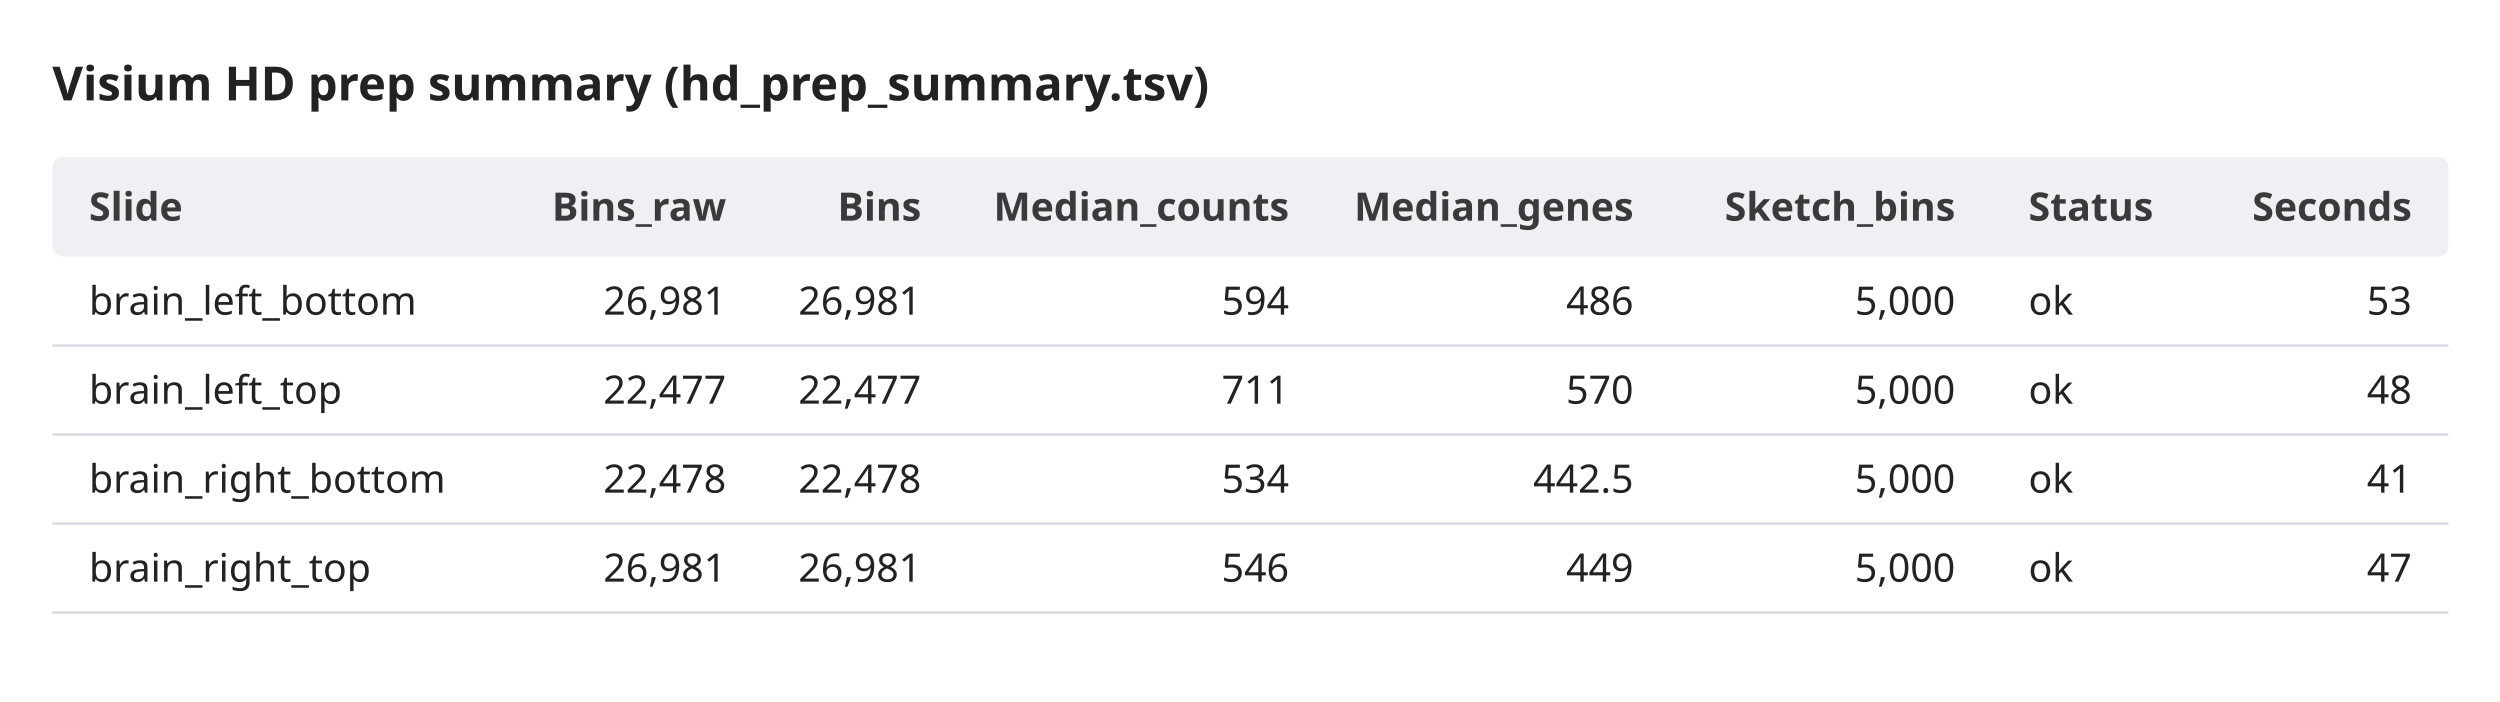
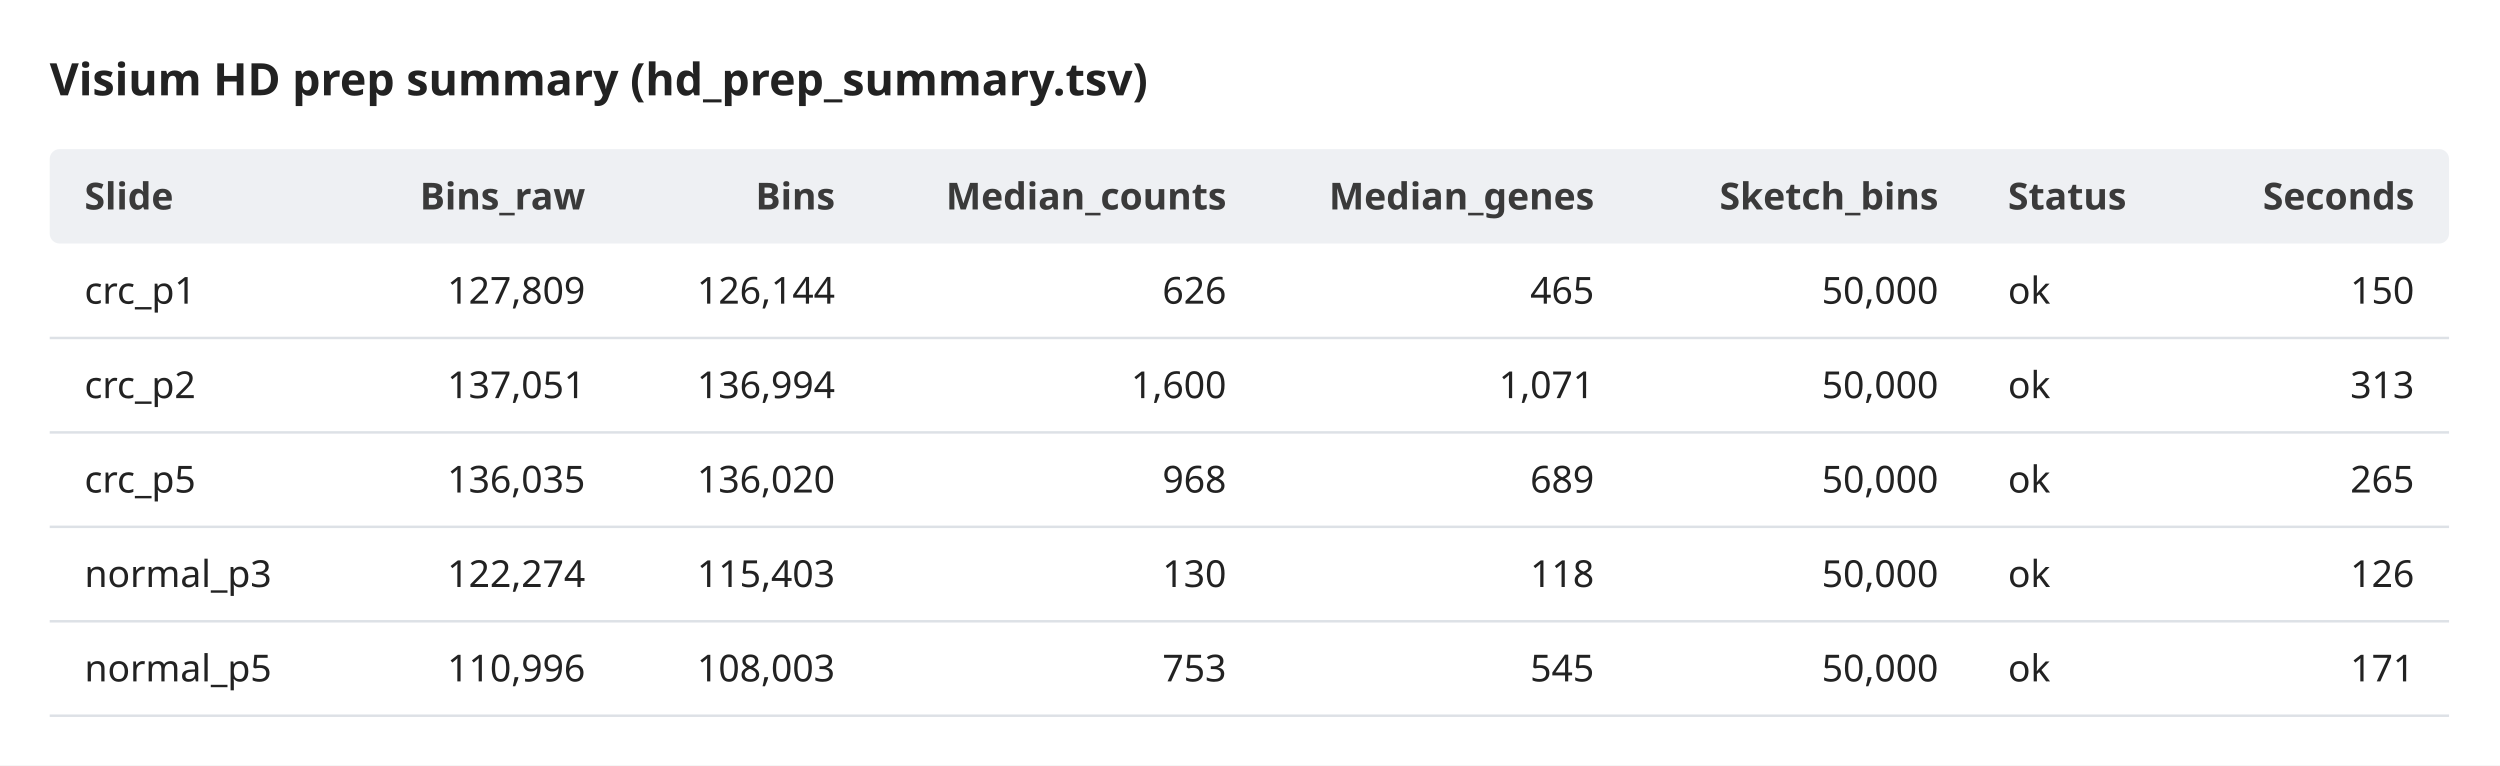
- <svg xmlns="http://www.w3.org/2000/svg" width="955" height="268" viewBox="0 0 955 268">
-   <rect width="955" height="268" fill="#FFFFFF" />
-   <text x="20.0" y="32.0" font-family="Pretendard, sans-serif" font-size="18" font-weight="700" fill="#222222" text-anchor="start" dominant-baseline="middle">Visium HD prep summary (hd_prep_summary.tsv)</text>
-   <rect x="20" y="60" width="915.3" height="38" rx="4" fill="#EEF0F3" />
+ <svg xmlns="http://www.w3.org/2000/svg" width="1006" height="308" viewBox="0 0 1006 308">
+   <rect width="1006" height="308" fill="#FFFFFF" />
+   <text x="20" y="32" font-family="Pretendard, sans-serif" font-size="18" font-weight="700" fill="#222222" dominant-baseline="middle">Visium HD prep summary (hd_prep_summary.tsv)</text>
+   <rect x="20" y="60" width="965.5" height="38" rx="4" fill="#EEF0F3" />
  <text x="34.0" y="79.0" font-family="Pretendard, sans-serif" font-size="15" font-weight="700" fill="#3A3A3A" text-anchor="start" dominant-baseline="middle">Slide</text>
-   <text x="277.4" y="79.0" font-family="Pretendard, sans-serif" font-size="15" font-weight="700" fill="#3A3A3A" text-anchor="end" dominant-baseline="middle">Bins_raw</text>
-   <text x="351.9" y="79.0" font-family="Pretendard, sans-serif" font-size="15" font-weight="700" fill="#3A3A3A" text-anchor="end" dominant-baseline="middle">Bins</text>
-   <text x="492.4" y="79.0" font-family="Pretendard, sans-serif" font-size="15" font-weight="700" fill="#3A3A3A" text-anchor="end" dominant-baseline="middle">Median_counts</text>
-   <text x="624.0" y="79.0" font-family="Pretendard, sans-serif" font-size="15" font-weight="700" fill="#3A3A3A" text-anchor="end" dominant-baseline="middle">Median_genes</text>
-   <text x="746.9" y="79.0" font-family="Pretendard, sans-serif" font-size="15" font-weight="700" fill="#3A3A3A" text-anchor="end" dominant-baseline="middle">Sketch_bins</text>
-   <text x="774.9" y="79.0" font-family="Pretendard, sans-serif" font-size="15" font-weight="700" fill="#3A3A3A" text-anchor="start" dominant-baseline="middle">Status</text>
-   <text x="921.3" y="79.0" font-family="Pretendard, sans-serif" font-size="15" font-weight="700" fill="#3A3A3A" text-anchor="end" dominant-baseline="middle">Seconds</text>
-   <line x1="20" y1="132.0" x2="935.3" y2="132.0" stroke="#D9DDE3" stroke-width="1" />
-   <text x="34.0" y="115.0" font-family="Pretendard, sans-serif" font-size="15" font-weight="500" fill="#222222" text-anchor="start" dominant-baseline="middle">brain_left_bottom</text>
-   <text x="277.4" y="115.0" font-family="Pretendard, sans-serif" font-size="15" font-weight="500" fill="#222222" text-anchor="end" dominant-baseline="middle">26,981</text>
-   <text x="351.9" y="115.0" font-family="Pretendard, sans-serif" font-size="15" font-weight="500" fill="#222222" text-anchor="end" dominant-baseline="middle">26,981</text>
-   <text x="492.4" y="115.0" font-family="Pretendard, sans-serif" font-size="15" font-weight="500" fill="#222222" text-anchor="end" dominant-baseline="middle">594</text>
-   <text x="624.0" y="115.0" font-family="Pretendard, sans-serif" font-size="15" font-weight="500" fill="#222222" text-anchor="end" dominant-baseline="middle">486</text>
-   <text x="746.9" y="115.0" font-family="Pretendard, sans-serif" font-size="15" font-weight="500" fill="#222222" text-anchor="end" dominant-baseline="middle">5,000</text>
-   <text x="774.9" y="115.0" font-family="Pretendard, sans-serif" font-size="15" font-weight="500" fill="#222222" text-anchor="start" dominant-baseline="middle">ok</text>
-   <text x="921.3" y="115.0" font-family="Pretendard, sans-serif" font-size="15" font-weight="500" fill="#222222" text-anchor="end" dominant-baseline="middle">53</text>
-   <line x1="20" y1="166.0" x2="935.3" y2="166.0" stroke="#D9DDE3" stroke-width="1" />
-   <text x="34.0" y="149.0" font-family="Pretendard, sans-serif" font-size="15" font-weight="500" fill="#222222" text-anchor="start" dominant-baseline="middle">brain_left_top</text>
-   <text x="277.4" y="149.0" font-family="Pretendard, sans-serif" font-size="15" font-weight="500" fill="#222222" text-anchor="end" dominant-baseline="middle">22,477</text>
-   <text x="351.9" y="149.0" font-family="Pretendard, sans-serif" font-size="15" font-weight="500" fill="#222222" text-anchor="end" dominant-baseline="middle">22,477</text>
-   <text x="492.4" y="149.0" font-family="Pretendard, sans-serif" font-size="15" font-weight="500" fill="#222222" text-anchor="end" dominant-baseline="middle">711</text>
-   <text x="624.0" y="149.0" font-family="Pretendard, sans-serif" font-size="15" font-weight="500" fill="#222222" text-anchor="end" dominant-baseline="middle">570</text>
-   <text x="746.9" y="149.0" font-family="Pretendard, sans-serif" font-size="15" font-weight="500" fill="#222222" text-anchor="end" dominant-baseline="middle">5,000</text>
-   <text x="774.9" y="149.0" font-family="Pretendard, sans-serif" font-size="15" font-weight="500" fill="#222222" text-anchor="start" dominant-baseline="middle">ok</text>
-   <text x="921.3" y="149.0" font-family="Pretendard, sans-serif" font-size="15" font-weight="500" fill="#222222" text-anchor="end" dominant-baseline="middle">48</text>
-   <line x1="20" y1="200.0" x2="935.3" y2="200.0" stroke="#D9DDE3" stroke-width="1" />
-   <text x="34.0" y="183.0" font-family="Pretendard, sans-serif" font-size="15" font-weight="500" fill="#222222" text-anchor="start" dominant-baseline="middle">brain_right_bottom</text>
-   <text x="277.4" y="183.0" font-family="Pretendard, sans-serif" font-size="15" font-weight="500" fill="#222222" text-anchor="end" dominant-baseline="middle">22,478</text>
-   <text x="351.9" y="183.0" font-family="Pretendard, sans-serif" font-size="15" font-weight="500" fill="#222222" text-anchor="end" dominant-baseline="middle">22,478</text>
-   <text x="492.4" y="183.0" font-family="Pretendard, sans-serif" font-size="15" font-weight="500" fill="#222222" text-anchor="end" dominant-baseline="middle">534</text>
-   <text x="624.0" y="183.0" font-family="Pretendard, sans-serif" font-size="15" font-weight="500" fill="#222222" text-anchor="end" dominant-baseline="middle">442.5</text>
-   <text x="746.9" y="183.0" font-family="Pretendard, sans-serif" font-size="15" font-weight="500" fill="#222222" text-anchor="end" dominant-baseline="middle">5,000</text>
-   <text x="774.9" y="183.0" font-family="Pretendard, sans-serif" font-size="15" font-weight="500" fill="#222222" text-anchor="start" dominant-baseline="middle">ok</text>
-   <text x="921.3" y="183.0" font-family="Pretendard, sans-serif" font-size="15" font-weight="500" fill="#222222" text-anchor="end" dominant-baseline="middle">41</text>
-   <line x1="20" y1="234.0" x2="935.3" y2="234.0" stroke="#D9DDE3" stroke-width="1" />
-   <text x="34.0" y="217.0" font-family="Pretendard, sans-serif" font-size="15" font-weight="500" fill="#222222" text-anchor="start" dominant-baseline="middle">brain_right_top</text>
-   <text x="277.4" y="217.0" font-family="Pretendard, sans-serif" font-size="15" font-weight="500" fill="#222222" text-anchor="end" dominant-baseline="middle">26,981</text>
-   <text x="351.9" y="217.0" font-family="Pretendard, sans-serif" font-size="15" font-weight="500" fill="#222222" text-anchor="end" dominant-baseline="middle">26,981</text>
-   <text x="492.4" y="217.0" font-family="Pretendard, sans-serif" font-size="15" font-weight="500" fill="#222222" text-anchor="end" dominant-baseline="middle">546</text>
-   <text x="624.0" y="217.0" font-family="Pretendard, sans-serif" font-size="15" font-weight="500" fill="#222222" text-anchor="end" dominant-baseline="middle">449</text>
-   <text x="746.9" y="217.0" font-family="Pretendard, sans-serif" font-size="15" font-weight="500" fill="#222222" text-anchor="end" dominant-baseline="middle">5,000</text>
-   <text x="774.9" y="217.0" font-family="Pretendard, sans-serif" font-size="15" font-weight="500" fill="#222222" text-anchor="start" dominant-baseline="middle">ok</text>
-   <text x="921.3" y="217.0" font-family="Pretendard, sans-serif" font-size="15" font-weight="500" fill="#222222" text-anchor="end" dominant-baseline="middle">47</text>
+   <text x="235.5" y="79.0" font-family="Pretendard, sans-serif" font-size="15" font-weight="700" fill="#3A3A3A" text-anchor="end" dominant-baseline="middle">Bins_raw</text>
+   <text x="336.0" y="79.0" font-family="Pretendard, sans-serif" font-size="15" font-weight="700" fill="#3A3A3A" text-anchor="end" dominant-baseline="middle">Bins</text>
+   <text x="493.5" y="79.0" font-family="Pretendard, sans-serif" font-size="15" font-weight="700" fill="#3A3A3A" text-anchor="end" dominant-baseline="middle">Median_counts</text>
+   <text x="641.5" y="79.0" font-family="Pretendard, sans-serif" font-size="15" font-weight="700" fill="#3A3A3A" text-anchor="end" dominant-baseline="middle">Median_genes</text>
+   <text x="780.0" y="79.0" font-family="Pretendard, sans-serif" font-size="15" font-weight="700" fill="#3A3A3A" text-anchor="end" dominant-baseline="middle">Sketch_bins</text>
+   <text x="808.0" y="79.0" font-family="Pretendard, sans-serif" font-size="15" font-weight="700" fill="#3A3A3A" text-anchor="start" dominant-baseline="middle">Status</text>
+   <text x="971.5" y="79.0" font-family="Pretendard, sans-serif" font-size="15" font-weight="700" fill="#3A3A3A" text-anchor="end" dominant-baseline="middle">Seconds</text>
+   <text x="34.0" y="117.0" font-family="Pretendard, sans-serif" font-size="15" font-weight="500" fill="#222222" text-anchor="start" dominant-baseline="middle">crc_p1</text>
+   <text x="235.5" y="117.0" font-family="Pretendard, sans-serif" font-size="15" font-weight="500" fill="#222222" text-anchor="end" dominant-baseline="middle">127,809</text>
+   <text x="336.0" y="117.0" font-family="Pretendard, sans-serif" font-size="15" font-weight="500" fill="#222222" text-anchor="end" dominant-baseline="middle">126,144</text>
+   <text x="493.5" y="117.0" font-family="Pretendard, sans-serif" font-size="15" font-weight="500" fill="#222222" text-anchor="end" dominant-baseline="middle">626</text>
+   <text x="641.5" y="117.0" font-family="Pretendard, sans-serif" font-size="15" font-weight="500" fill="#222222" text-anchor="end" dominant-baseline="middle">465</text>
+   <text x="780.0" y="117.0" font-family="Pretendard, sans-serif" font-size="15" font-weight="500" fill="#222222" text-anchor="end" dominant-baseline="middle">50,000</text>
+   <text x="808.0" y="117.0" font-family="Pretendard, sans-serif" font-size="15" font-weight="500" fill="#222222" text-anchor="start" dominant-baseline="middle">ok</text>
+   <text x="971.5" y="117.0" font-family="Pretendard, sans-serif" font-size="15" font-weight="500" fill="#222222" text-anchor="end" dominant-baseline="middle">150</text>
+   <line x1="20" y1="136.0" x2="985.5" y2="136.0" stroke="#DDE1E6" stroke-width="1" />
+   <text x="34.0" y="155.0" font-family="Pretendard, sans-serif" font-size="15" font-weight="500" fill="#222222" text-anchor="start" dominant-baseline="middle">crc_p2</text>
+   <text x="235.5" y="155.0" font-family="Pretendard, sans-serif" font-size="15" font-weight="500" fill="#222222" text-anchor="end" dominant-baseline="middle">137,051</text>
+   <text x="336.0" y="155.0" font-family="Pretendard, sans-serif" font-size="15" font-weight="500" fill="#222222" text-anchor="end" dominant-baseline="middle">136,994</text>
+   <text x="493.5" y="155.0" font-family="Pretendard, sans-serif" font-size="15" font-weight="500" fill="#222222" text-anchor="end" dominant-baseline="middle">1,600</text>
+   <text x="641.5" y="155.0" font-family="Pretendard, sans-serif" font-size="15" font-weight="500" fill="#222222" text-anchor="end" dominant-baseline="middle">1,071</text>
+   <text x="780.0" y="155.0" font-family="Pretendard, sans-serif" font-size="15" font-weight="500" fill="#222222" text-anchor="end" dominant-baseline="middle">50,000</text>
+   <text x="808.0" y="155.0" font-family="Pretendard, sans-serif" font-size="15" font-weight="500" fill="#222222" text-anchor="start" dominant-baseline="middle">ok</text>
+   <text x="971.5" y="155.0" font-family="Pretendard, sans-serif" font-size="15" font-weight="500" fill="#222222" text-anchor="end" dominant-baseline="middle">313</text>
+   <line x1="20" y1="174.0" x2="985.5" y2="174.0" stroke="#DDE1E6" stroke-width="1" />
+   <text x="34.0" y="193.0" font-family="Pretendard, sans-serif" font-size="15" font-weight="500" fill="#222222" text-anchor="start" dominant-baseline="middle">crc_p5</text>
+   <text x="235.5" y="193.0" font-family="Pretendard, sans-serif" font-size="15" font-weight="500" fill="#222222" text-anchor="end" dominant-baseline="middle">136,035</text>
+   <text x="336.0" y="193.0" font-family="Pretendard, sans-serif" font-size="15" font-weight="500" fill="#222222" text-anchor="end" dominant-baseline="middle">136,020</text>
+   <text x="493.5" y="193.0" font-family="Pretendard, sans-serif" font-size="15" font-weight="500" fill="#222222" text-anchor="end" dominant-baseline="middle">968</text>
+   <text x="641.5" y="193.0" font-family="Pretendard, sans-serif" font-size="15" font-weight="500" fill="#222222" text-anchor="end" dominant-baseline="middle">689</text>
+   <text x="780.0" y="193.0" font-family="Pretendard, sans-serif" font-size="15" font-weight="500" fill="#222222" text-anchor="end" dominant-baseline="middle">50,000</text>
+   <text x="808.0" y="193.0" font-family="Pretendard, sans-serif" font-size="15" font-weight="500" fill="#222222" text-anchor="start" dominant-baseline="middle">ok</text>
+   <text x="971.5" y="193.0" font-family="Pretendard, sans-serif" font-size="15" font-weight="500" fill="#222222" text-anchor="end" dominant-baseline="middle">265</text>
+   <line x1="20" y1="212.0" x2="985.5" y2="212.0" stroke="#DDE1E6" stroke-width="1" />
+   <text x="34.0" y="231.0" font-family="Pretendard, sans-serif" font-size="15" font-weight="500" fill="#222222" text-anchor="start" dominant-baseline="middle">normal_p3</text>
+   <text x="235.5" y="231.0" font-family="Pretendard, sans-serif" font-size="15" font-weight="500" fill="#222222" text-anchor="end" dominant-baseline="middle">122,274</text>
+   <text x="336.0" y="231.0" font-family="Pretendard, sans-serif" font-size="15" font-weight="500" fill="#222222" text-anchor="end" dominant-baseline="middle">115,403</text>
+   <text x="493.5" y="231.0" font-family="Pretendard, sans-serif" font-size="15" font-weight="500" fill="#222222" text-anchor="end" dominant-baseline="middle">130</text>
+   <text x="641.5" y="231.0" font-family="Pretendard, sans-serif" font-size="15" font-weight="500" fill="#222222" text-anchor="end" dominant-baseline="middle">118</text>
+   <text x="780.0" y="231.0" font-family="Pretendard, sans-serif" font-size="15" font-weight="500" fill="#222222" text-anchor="end" dominant-baseline="middle">50,000</text>
+   <text x="808.0" y="231.0" font-family="Pretendard, sans-serif" font-size="15" font-weight="500" fill="#222222" text-anchor="start" dominant-baseline="middle">ok</text>
+   <text x="971.5" y="231.0" font-family="Pretendard, sans-serif" font-size="15" font-weight="500" fill="#222222" text-anchor="end" dominant-baseline="middle">126</text>
+   <line x1="20" y1="250.0" x2="985.5" y2="250.0" stroke="#DDE1E6" stroke-width="1" />
+   <text x="34.0" y="269.0" font-family="Pretendard, sans-serif" font-size="15" font-weight="500" fill="#222222" text-anchor="start" dominant-baseline="middle">normal_p5</text>
+   <text x="235.5" y="269.0" font-family="Pretendard, sans-serif" font-size="15" font-weight="500" fill="#222222" text-anchor="end" dominant-baseline="middle">110,996</text>
+   <text x="336.0" y="269.0" font-family="Pretendard, sans-serif" font-size="15" font-weight="500" fill="#222222" text-anchor="end" dominant-baseline="middle">108,003</text>
+   <text x="493.5" y="269.0" font-family="Pretendard, sans-serif" font-size="15" font-weight="500" fill="#222222" text-anchor="end" dominant-baseline="middle">753</text>
+   <text x="641.5" y="269.0" font-family="Pretendard, sans-serif" font-size="15" font-weight="500" fill="#222222" text-anchor="end" dominant-baseline="middle">545</text>
+   <text x="780.0" y="269.0" font-family="Pretendard, sans-serif" font-size="15" font-weight="500" fill="#222222" text-anchor="end" dominant-baseline="middle">50,000</text>
+   <text x="808.0" y="269.0" font-family="Pretendard, sans-serif" font-size="15" font-weight="500" fill="#222222" text-anchor="start" dominant-baseline="middle">ok</text>
+   <text x="971.5" y="269.0" font-family="Pretendard, sans-serif" font-size="15" font-weight="500" fill="#222222" text-anchor="end" dominant-baseline="middle">171</text>
+   <line x1="20" y1="288.0" x2="985.5" y2="288.0" stroke="#DDE1E6" stroke-width="1" />
</svg>
